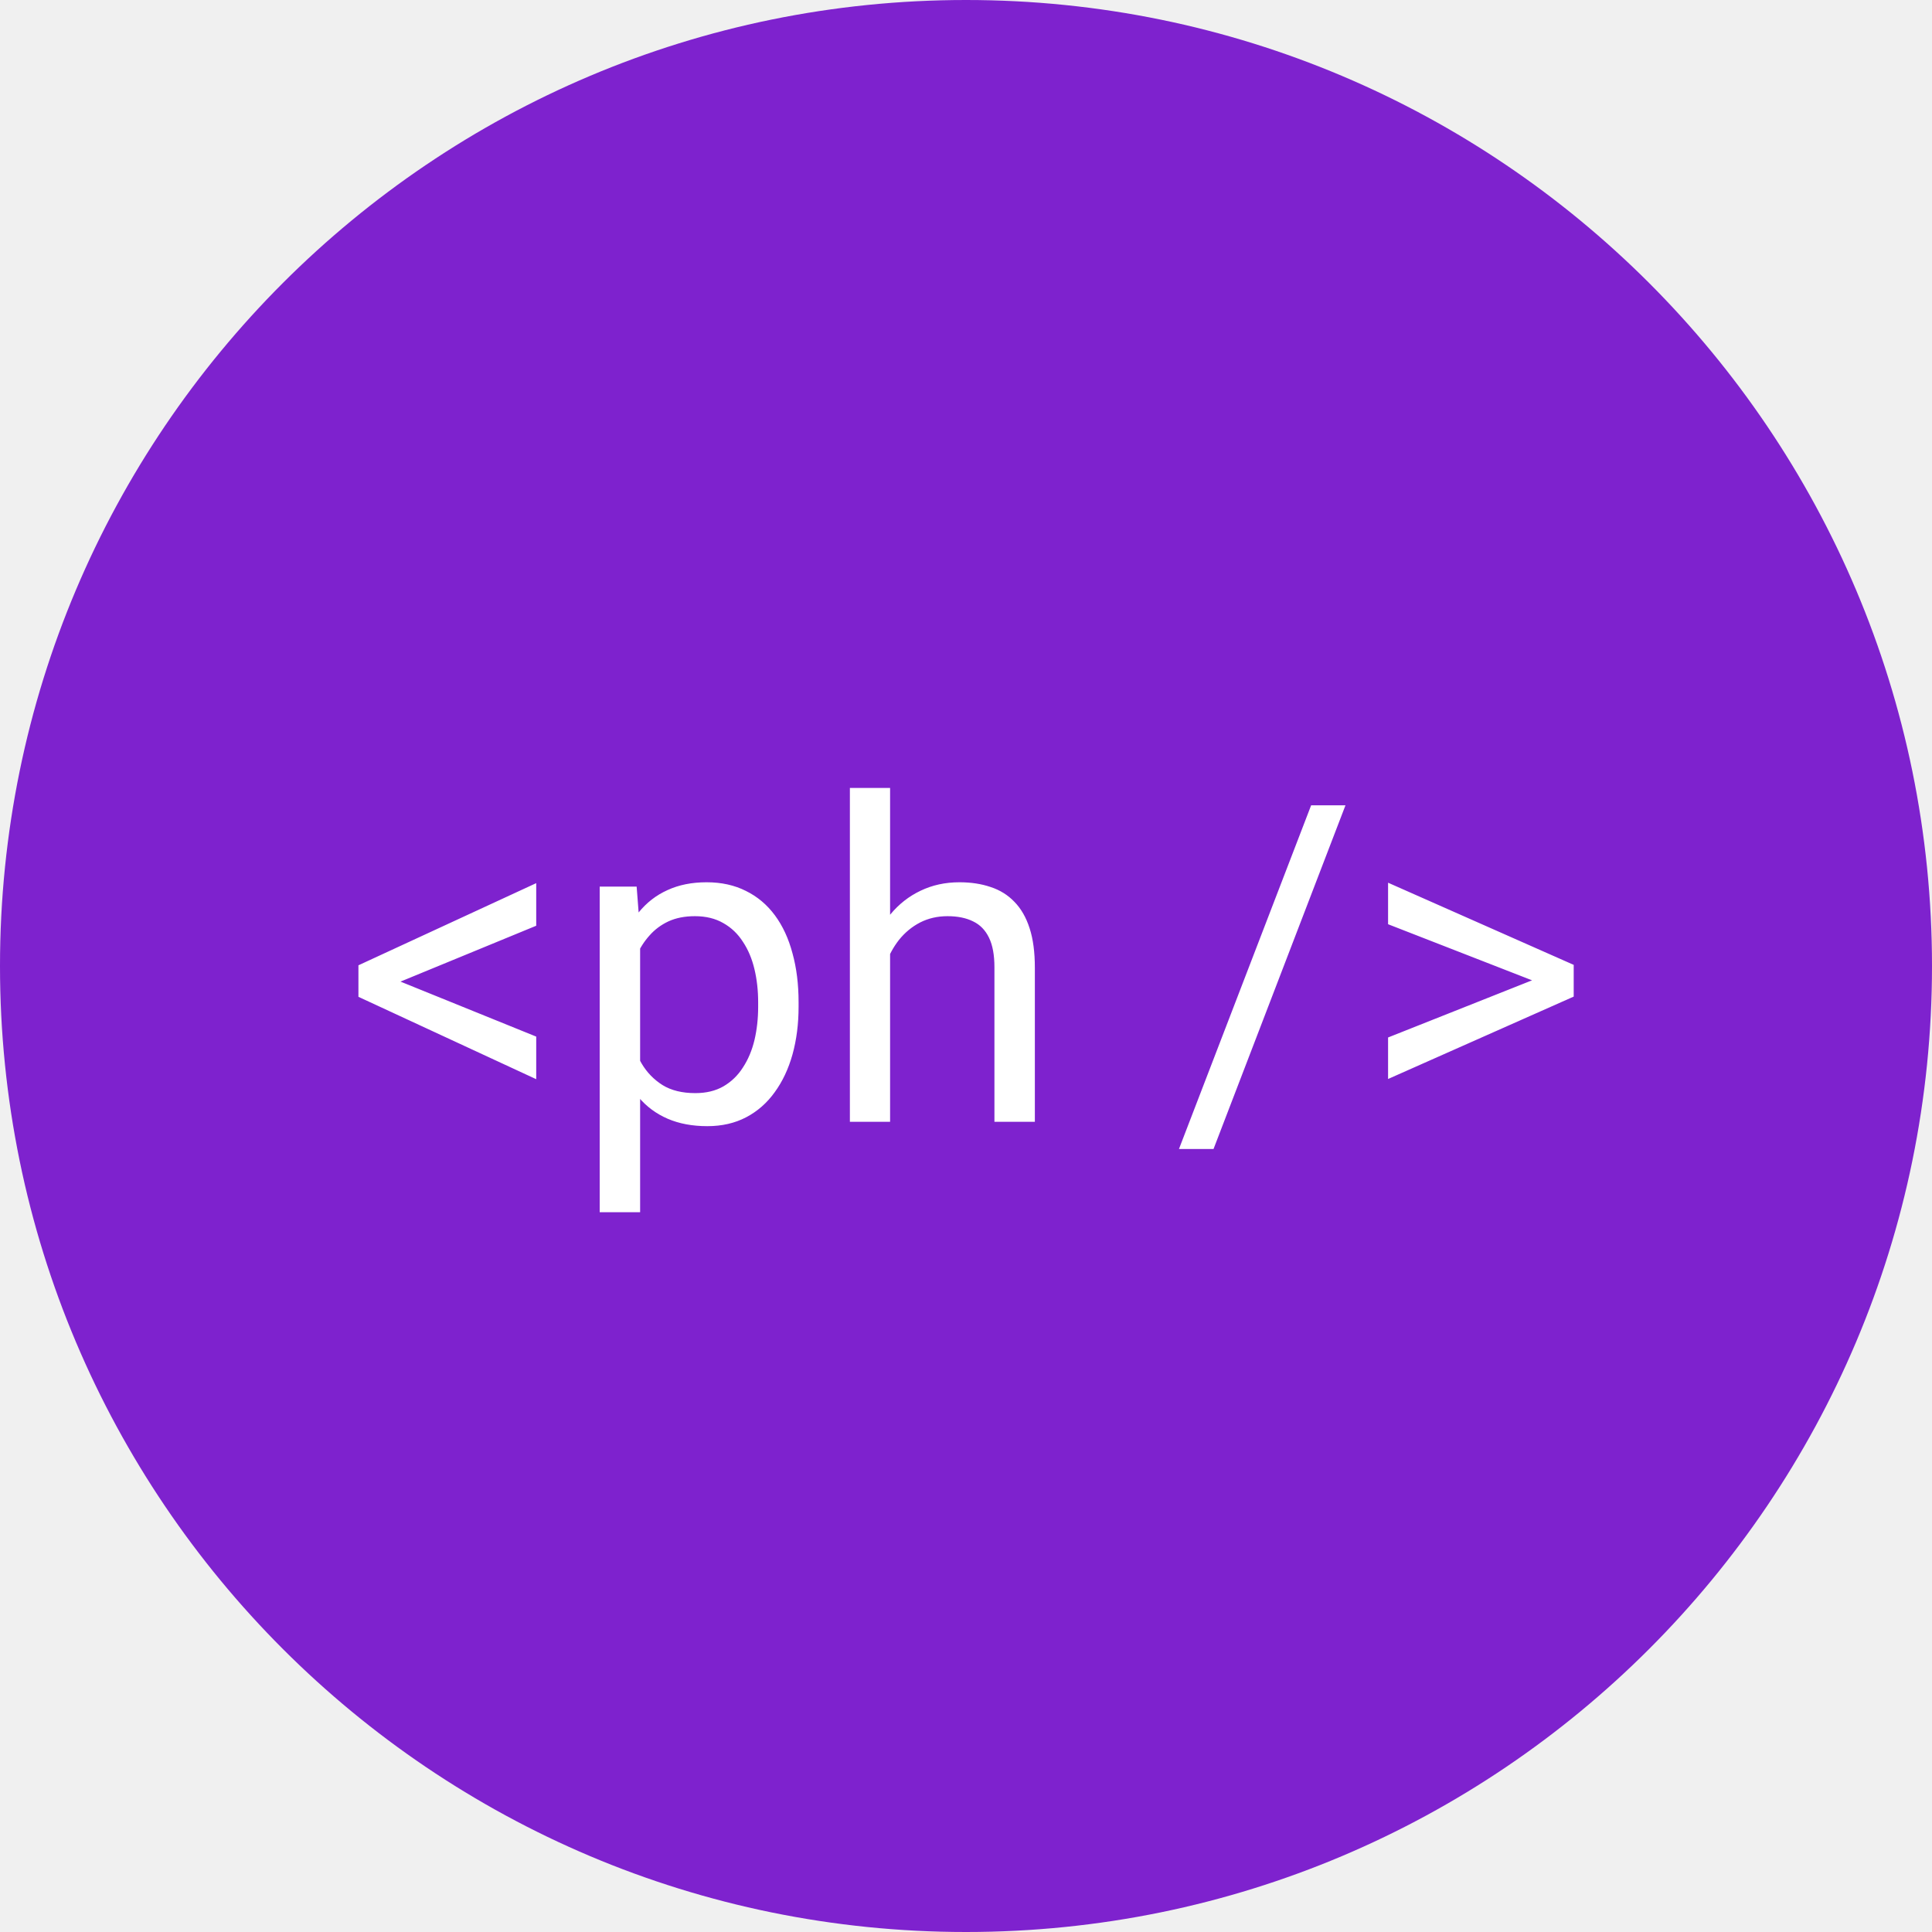
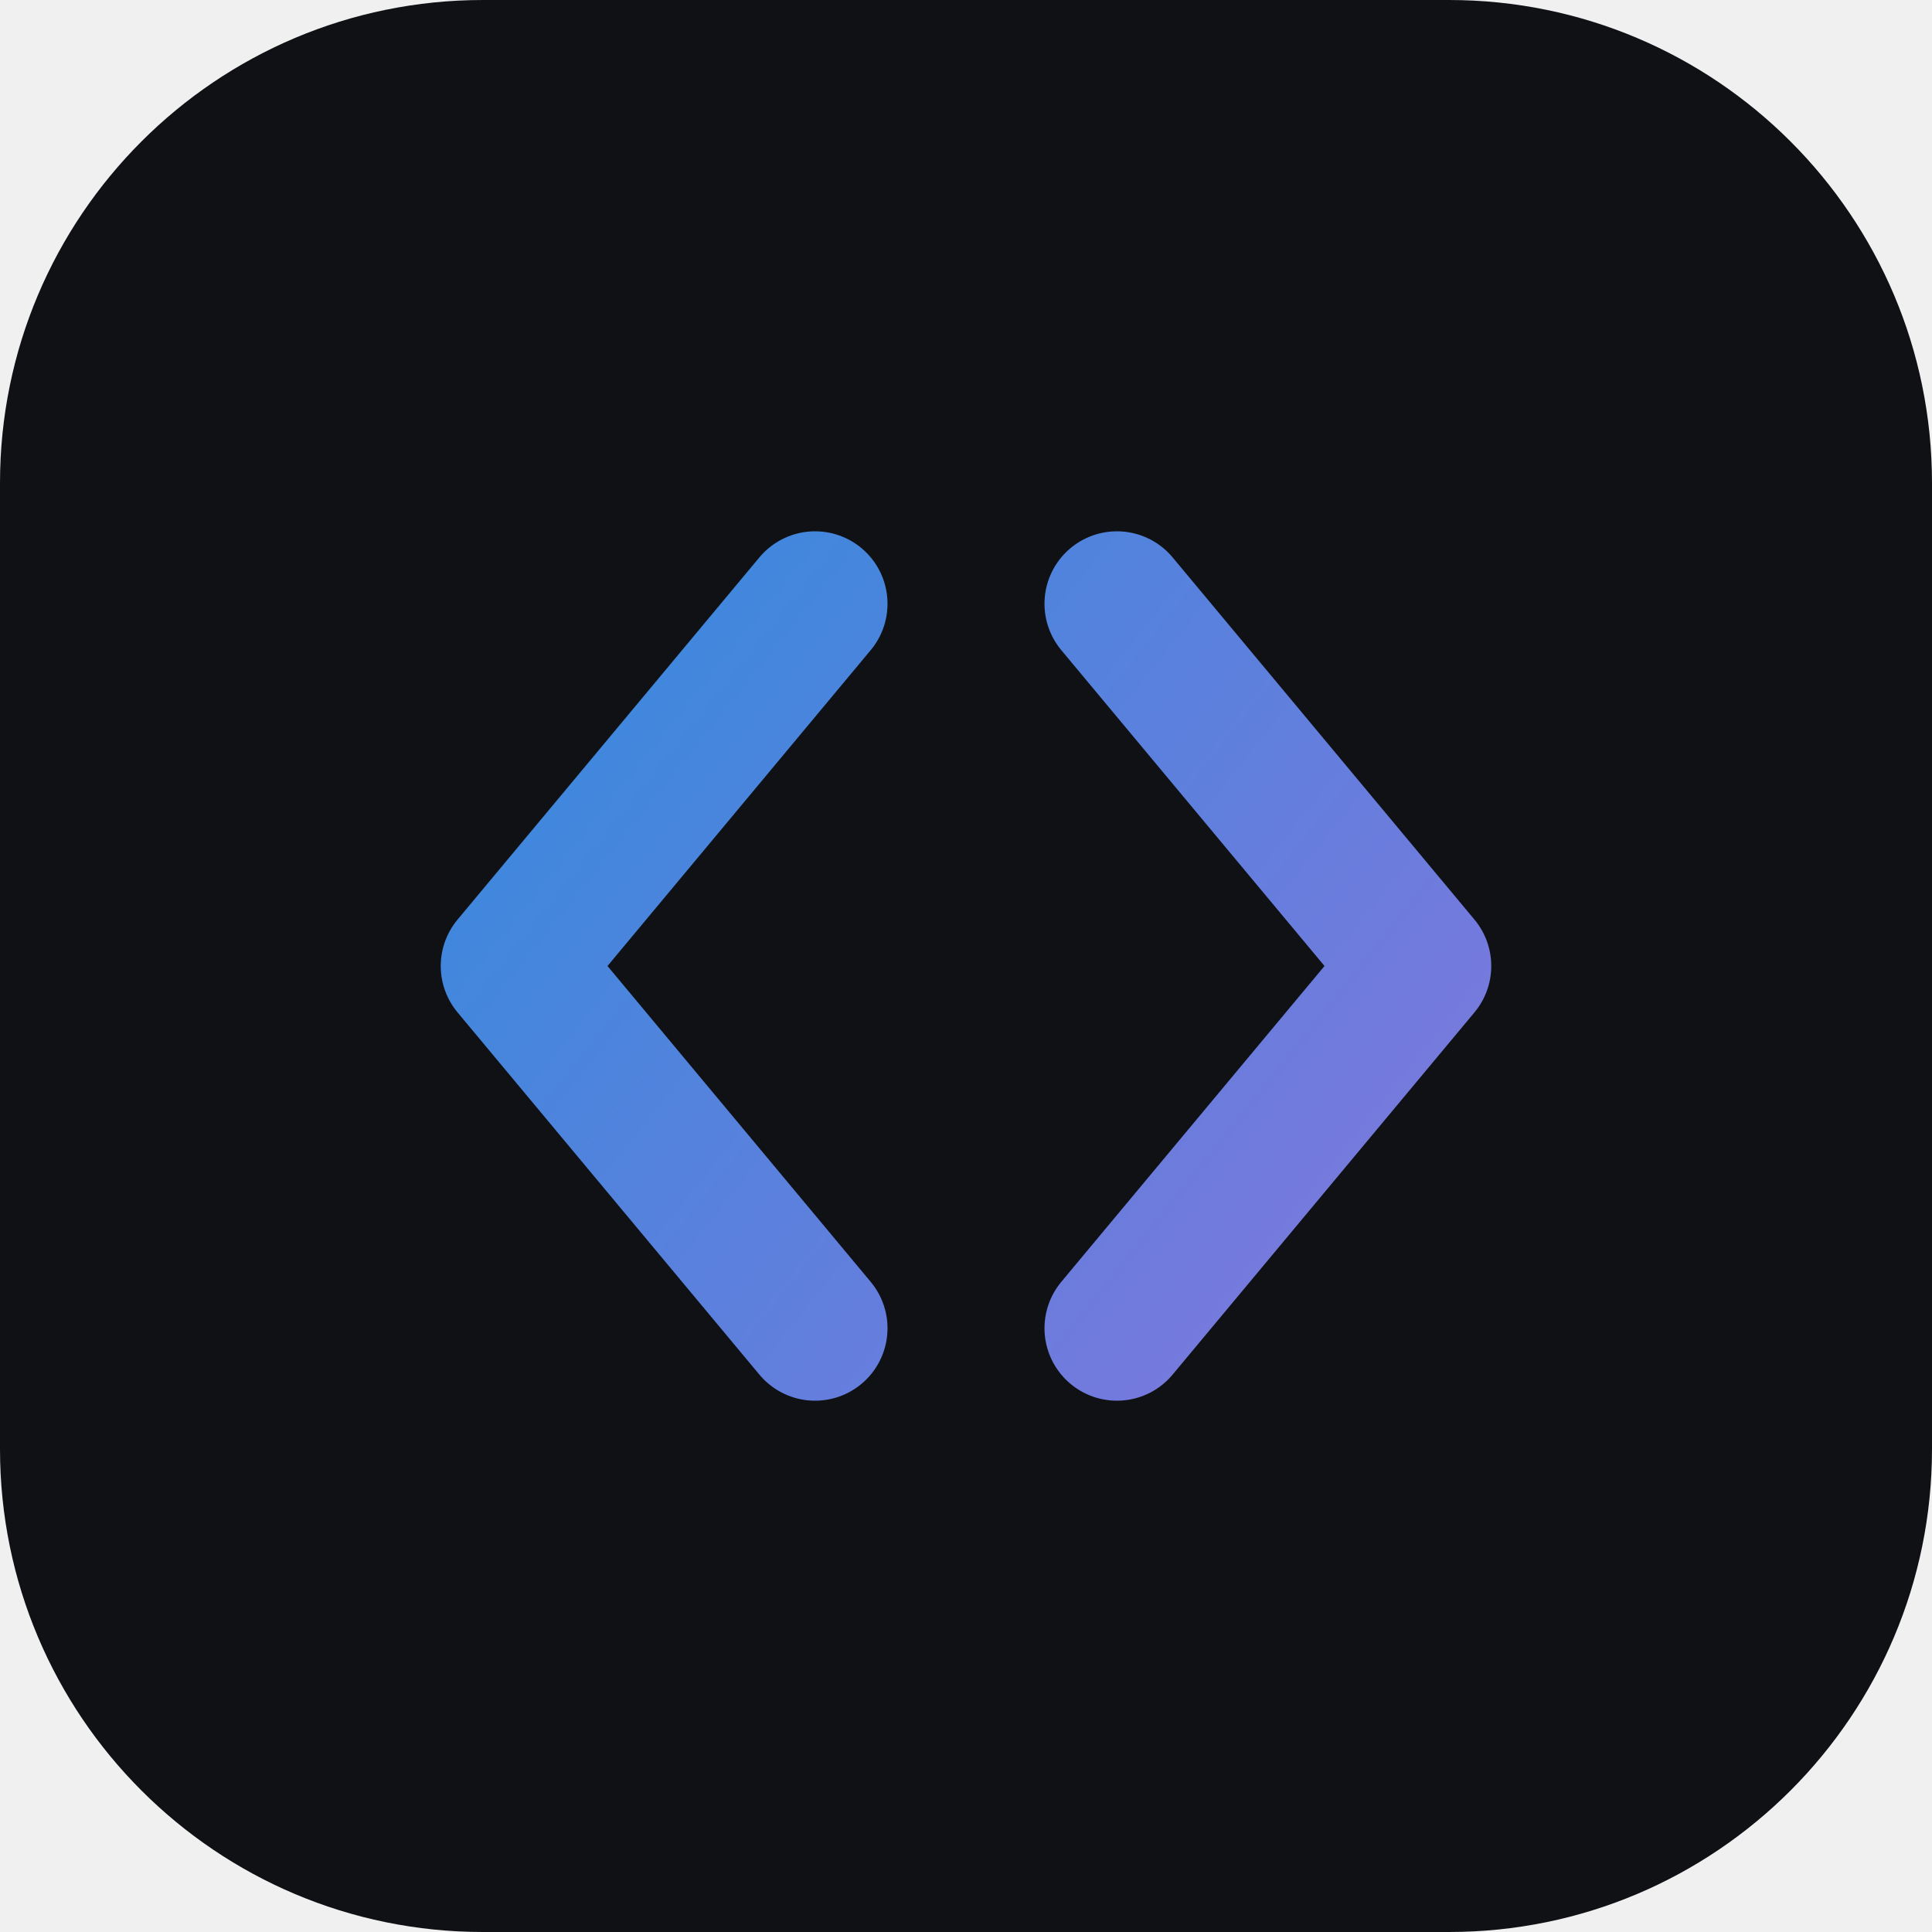
- <svg xmlns="http://www.w3.org/2000/svg" width="186" height="186" viewBox="0 0 186 186" fill="none">
-   <circle cx="93" cy="93" r="93" fill="#7E22CE" />
-   <path d="M37.164 93.938L51.624 99.797V103.898L34.507 95.967V93.561L37.164 93.938ZM51.624 89.124L37.185 95.067L34.507 95.361V92.933L51.624 85.023V89.124ZM61.627 89.71V116.705H57.735V85.358H61.292L61.627 89.71ZM76.882 96.49V96.93C76.882 98.576 76.687 100.104 76.297 101.513C75.906 102.908 75.334 104.122 74.581 105.154C73.841 106.186 72.927 106.989 71.839 107.561C70.751 108.133 69.502 108.419 68.094 108.419C66.656 108.419 65.387 108.181 64.285 107.707C63.183 107.233 62.248 106.542 61.481 105.635C60.713 104.729 60.1 103.64 59.639 102.371C59.193 101.101 58.886 99.671 58.718 98.081V95.737C58.886 94.063 59.2 92.563 59.66 91.238C60.12 89.913 60.727 88.783 61.481 87.848C62.248 86.899 63.176 86.181 64.264 85.692C65.352 85.19 66.608 84.939 68.031 84.939C69.454 84.939 70.716 85.218 71.818 85.776C72.921 86.32 73.848 87.102 74.602 88.12C75.355 89.138 75.92 90.359 76.297 91.782C76.687 93.191 76.882 94.761 76.882 96.49ZM72.99 96.93V96.49C72.99 95.361 72.872 94.3 72.635 93.31C72.397 92.305 72.028 91.426 71.525 90.673C71.037 89.906 70.409 89.306 69.642 88.873C68.875 88.427 67.961 88.204 66.901 88.204C65.924 88.204 65.073 88.371 64.348 88.706C63.636 89.041 63.029 89.494 62.527 90.066C62.025 90.624 61.613 91.266 61.292 91.991C60.986 92.703 60.755 93.442 60.602 94.21V99.629C60.881 100.606 61.272 101.527 61.774 102.392C62.276 103.243 62.946 103.933 63.783 104.463C64.62 104.98 65.673 105.238 66.942 105.238C67.989 105.238 68.889 105.021 69.642 104.589C70.409 104.143 71.037 103.536 71.525 102.768C72.028 102.001 72.397 101.122 72.635 100.132C72.872 99.127 72.99 98.06 72.99 96.93ZM85.692 75.857V108H81.821V75.857H85.692ZM84.772 95.821L83.16 95.758C83.174 94.21 83.405 92.78 83.851 91.468C84.297 90.143 84.925 88.992 85.734 88.015C86.543 87.039 87.506 86.285 88.622 85.755C89.752 85.211 91.001 84.939 92.368 84.939C93.484 84.939 94.489 85.093 95.381 85.4C96.274 85.692 97.035 86.167 97.662 86.823C98.304 87.478 98.792 88.329 99.127 89.376C99.462 90.408 99.629 91.671 99.629 93.163V108H95.737V93.121C95.737 91.936 95.563 90.987 95.214 90.275C94.865 89.55 94.356 89.027 93.686 88.706C93.017 88.371 92.194 88.204 91.217 88.204C90.254 88.204 89.376 88.406 88.58 88.811C87.799 89.215 87.123 89.773 86.55 90.485C85.993 91.196 85.553 92.012 85.232 92.933C84.925 93.84 84.772 94.802 84.772 95.821ZM129.533 77.531L116.831 110.616H113.504L126.227 77.531H129.533ZM148.513 94.775L133.635 88.978V84.981L151.506 92.891V95.34L148.513 94.775ZM133.635 99.881L148.555 93.958L151.506 93.519V95.946L133.635 103.878V99.881Z" fill="white" />
+ <svg xmlns="http://www.w3.org/2000/svg" width="32" height="32" viewBox="0 0 32 32" fill="none">
+   <rect width="32" height="32" rx="8" fill="#0F1115" />
+   <path d="M13.5 10L8.5 16L13.5 22" stroke="url(#icon-gradient)" stroke-width="2.4" stroke-linecap="round" stroke-linejoin="round" />
+   <path d="M18.5 10L23.5 16L18.5 22" stroke="url(#icon-gradient)" stroke-width="2.4" stroke-linecap="round" stroke-linejoin="round" />
+   <defs>
+     <linearGradient id="icon-gradient" x1="8.5" y1="10" x2="23.5" y2="22" gradientUnits="userSpaceOnUse">
+       <stop stop-color="#378ADD" />
+       <stop offset="1" stop-color="#7F77DD" />
+     </linearGradient>
+   </defs>
</svg>
